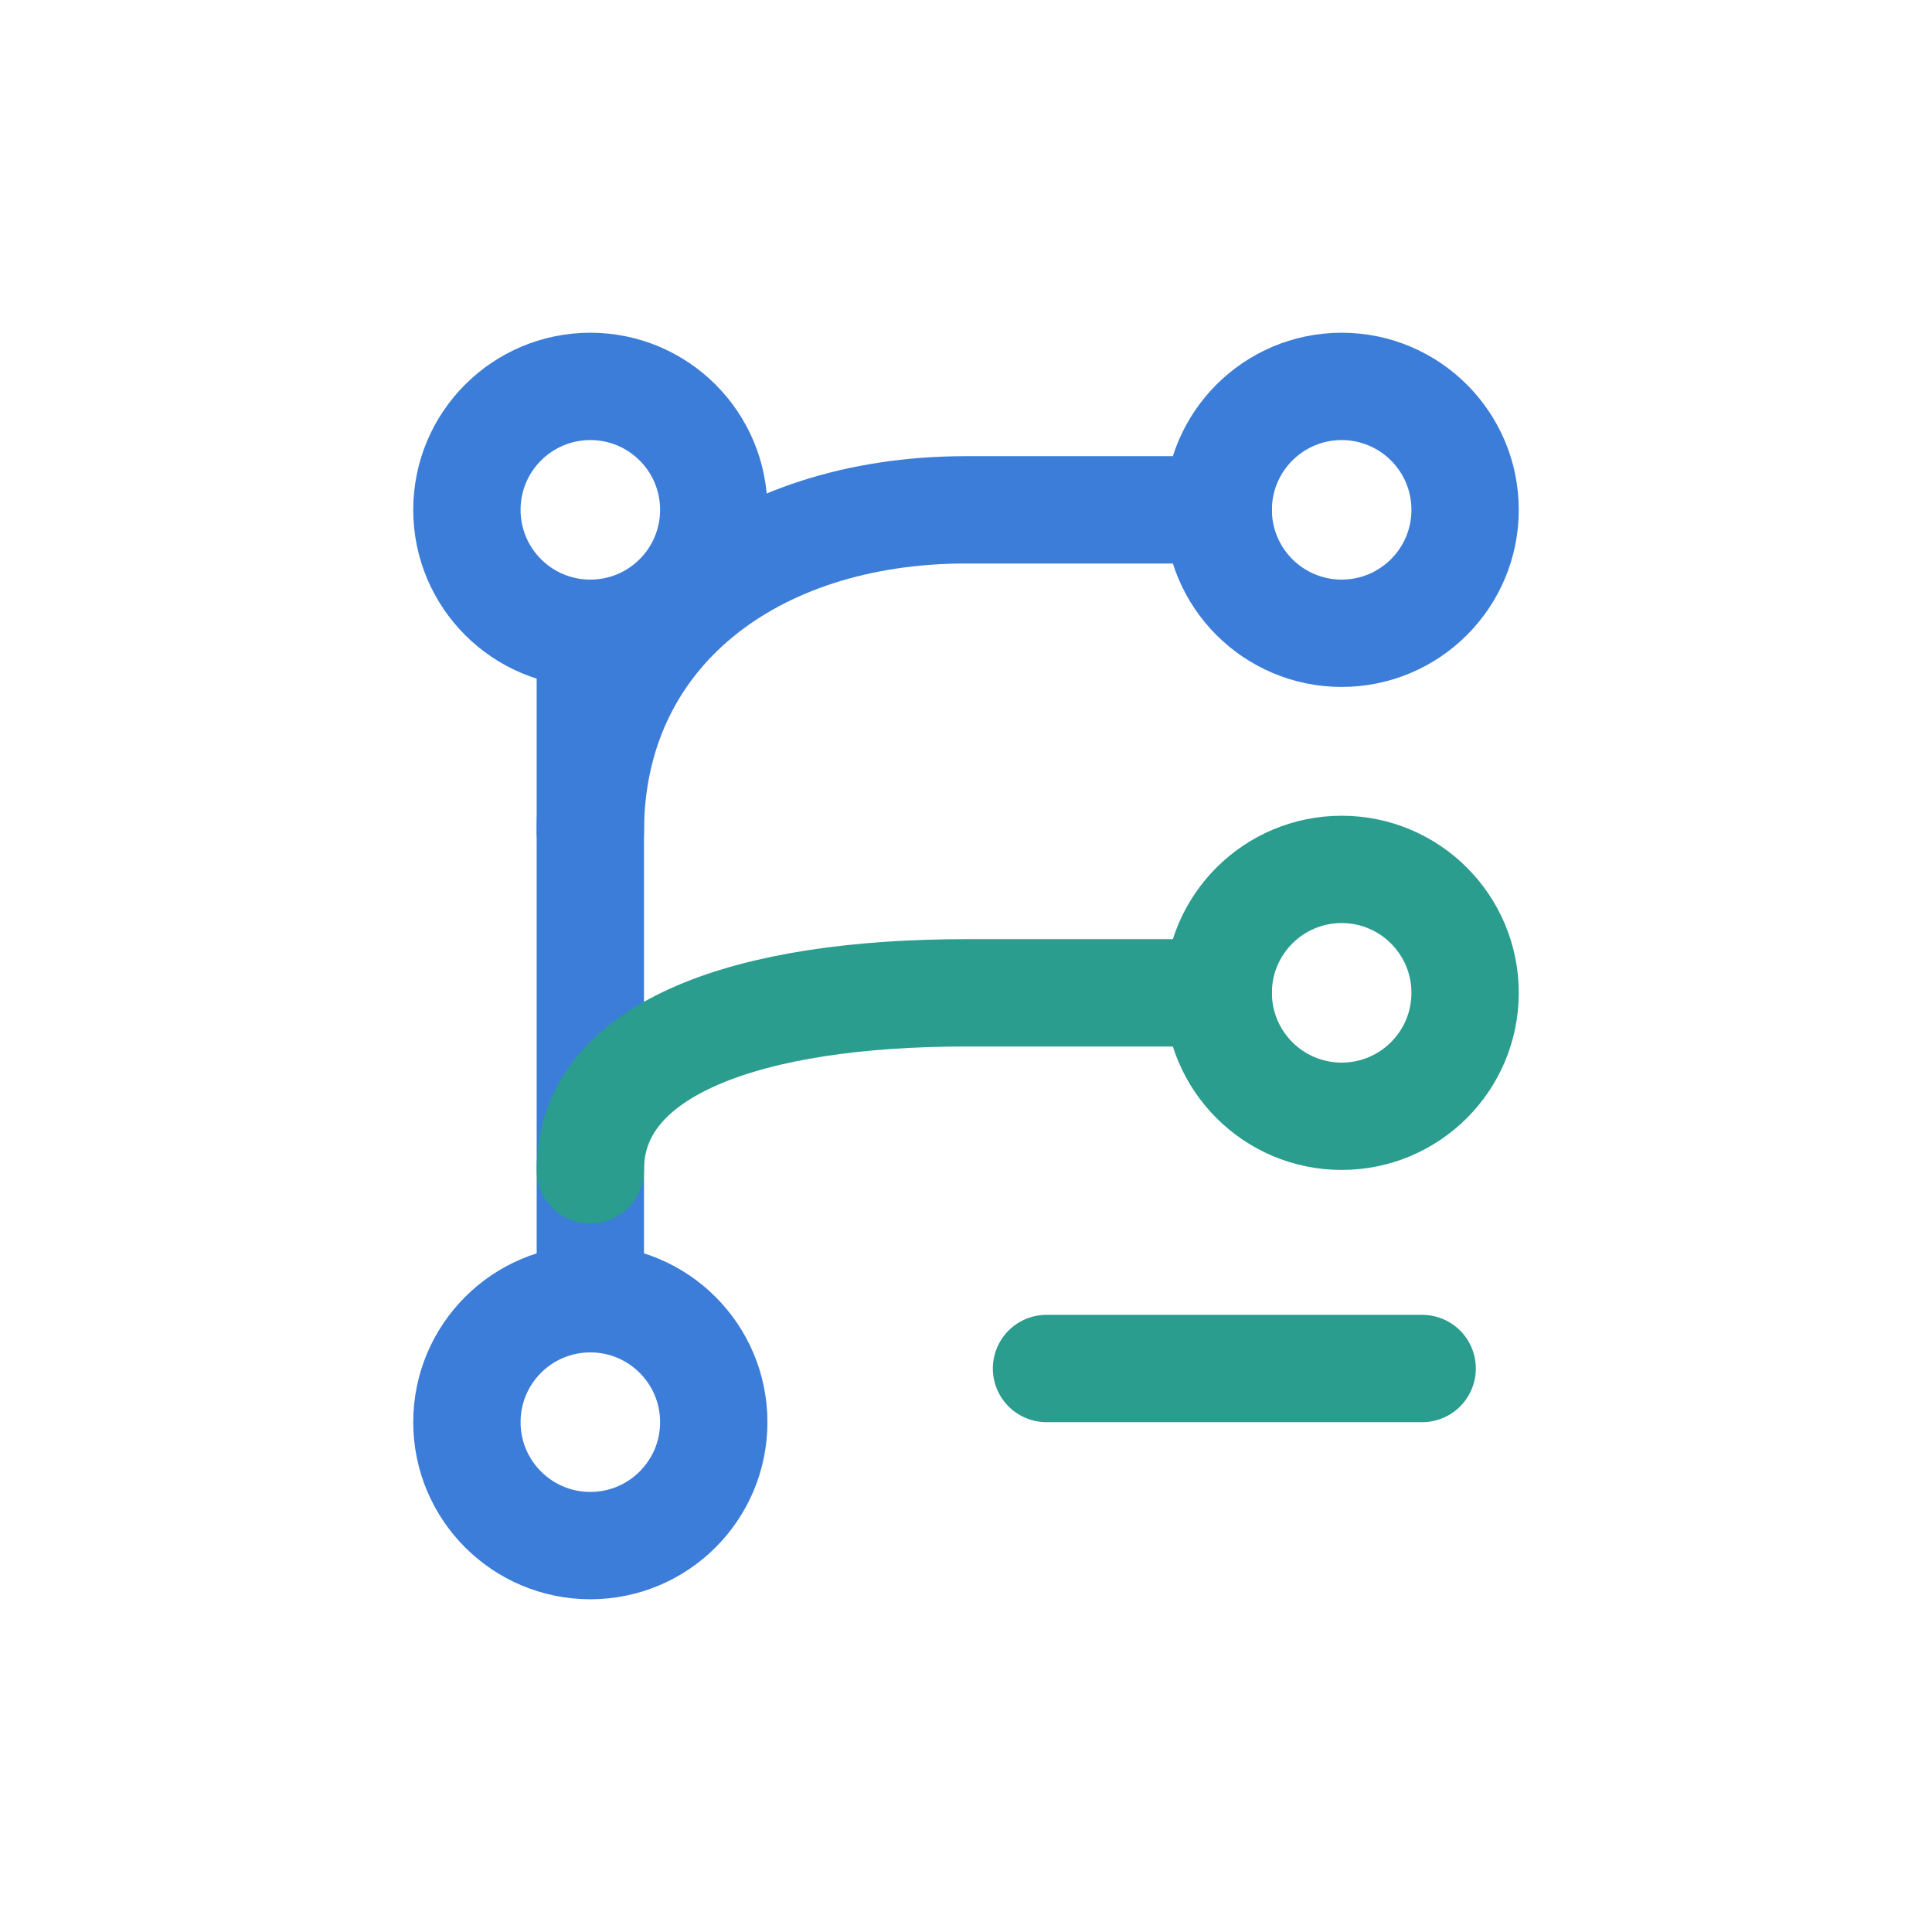
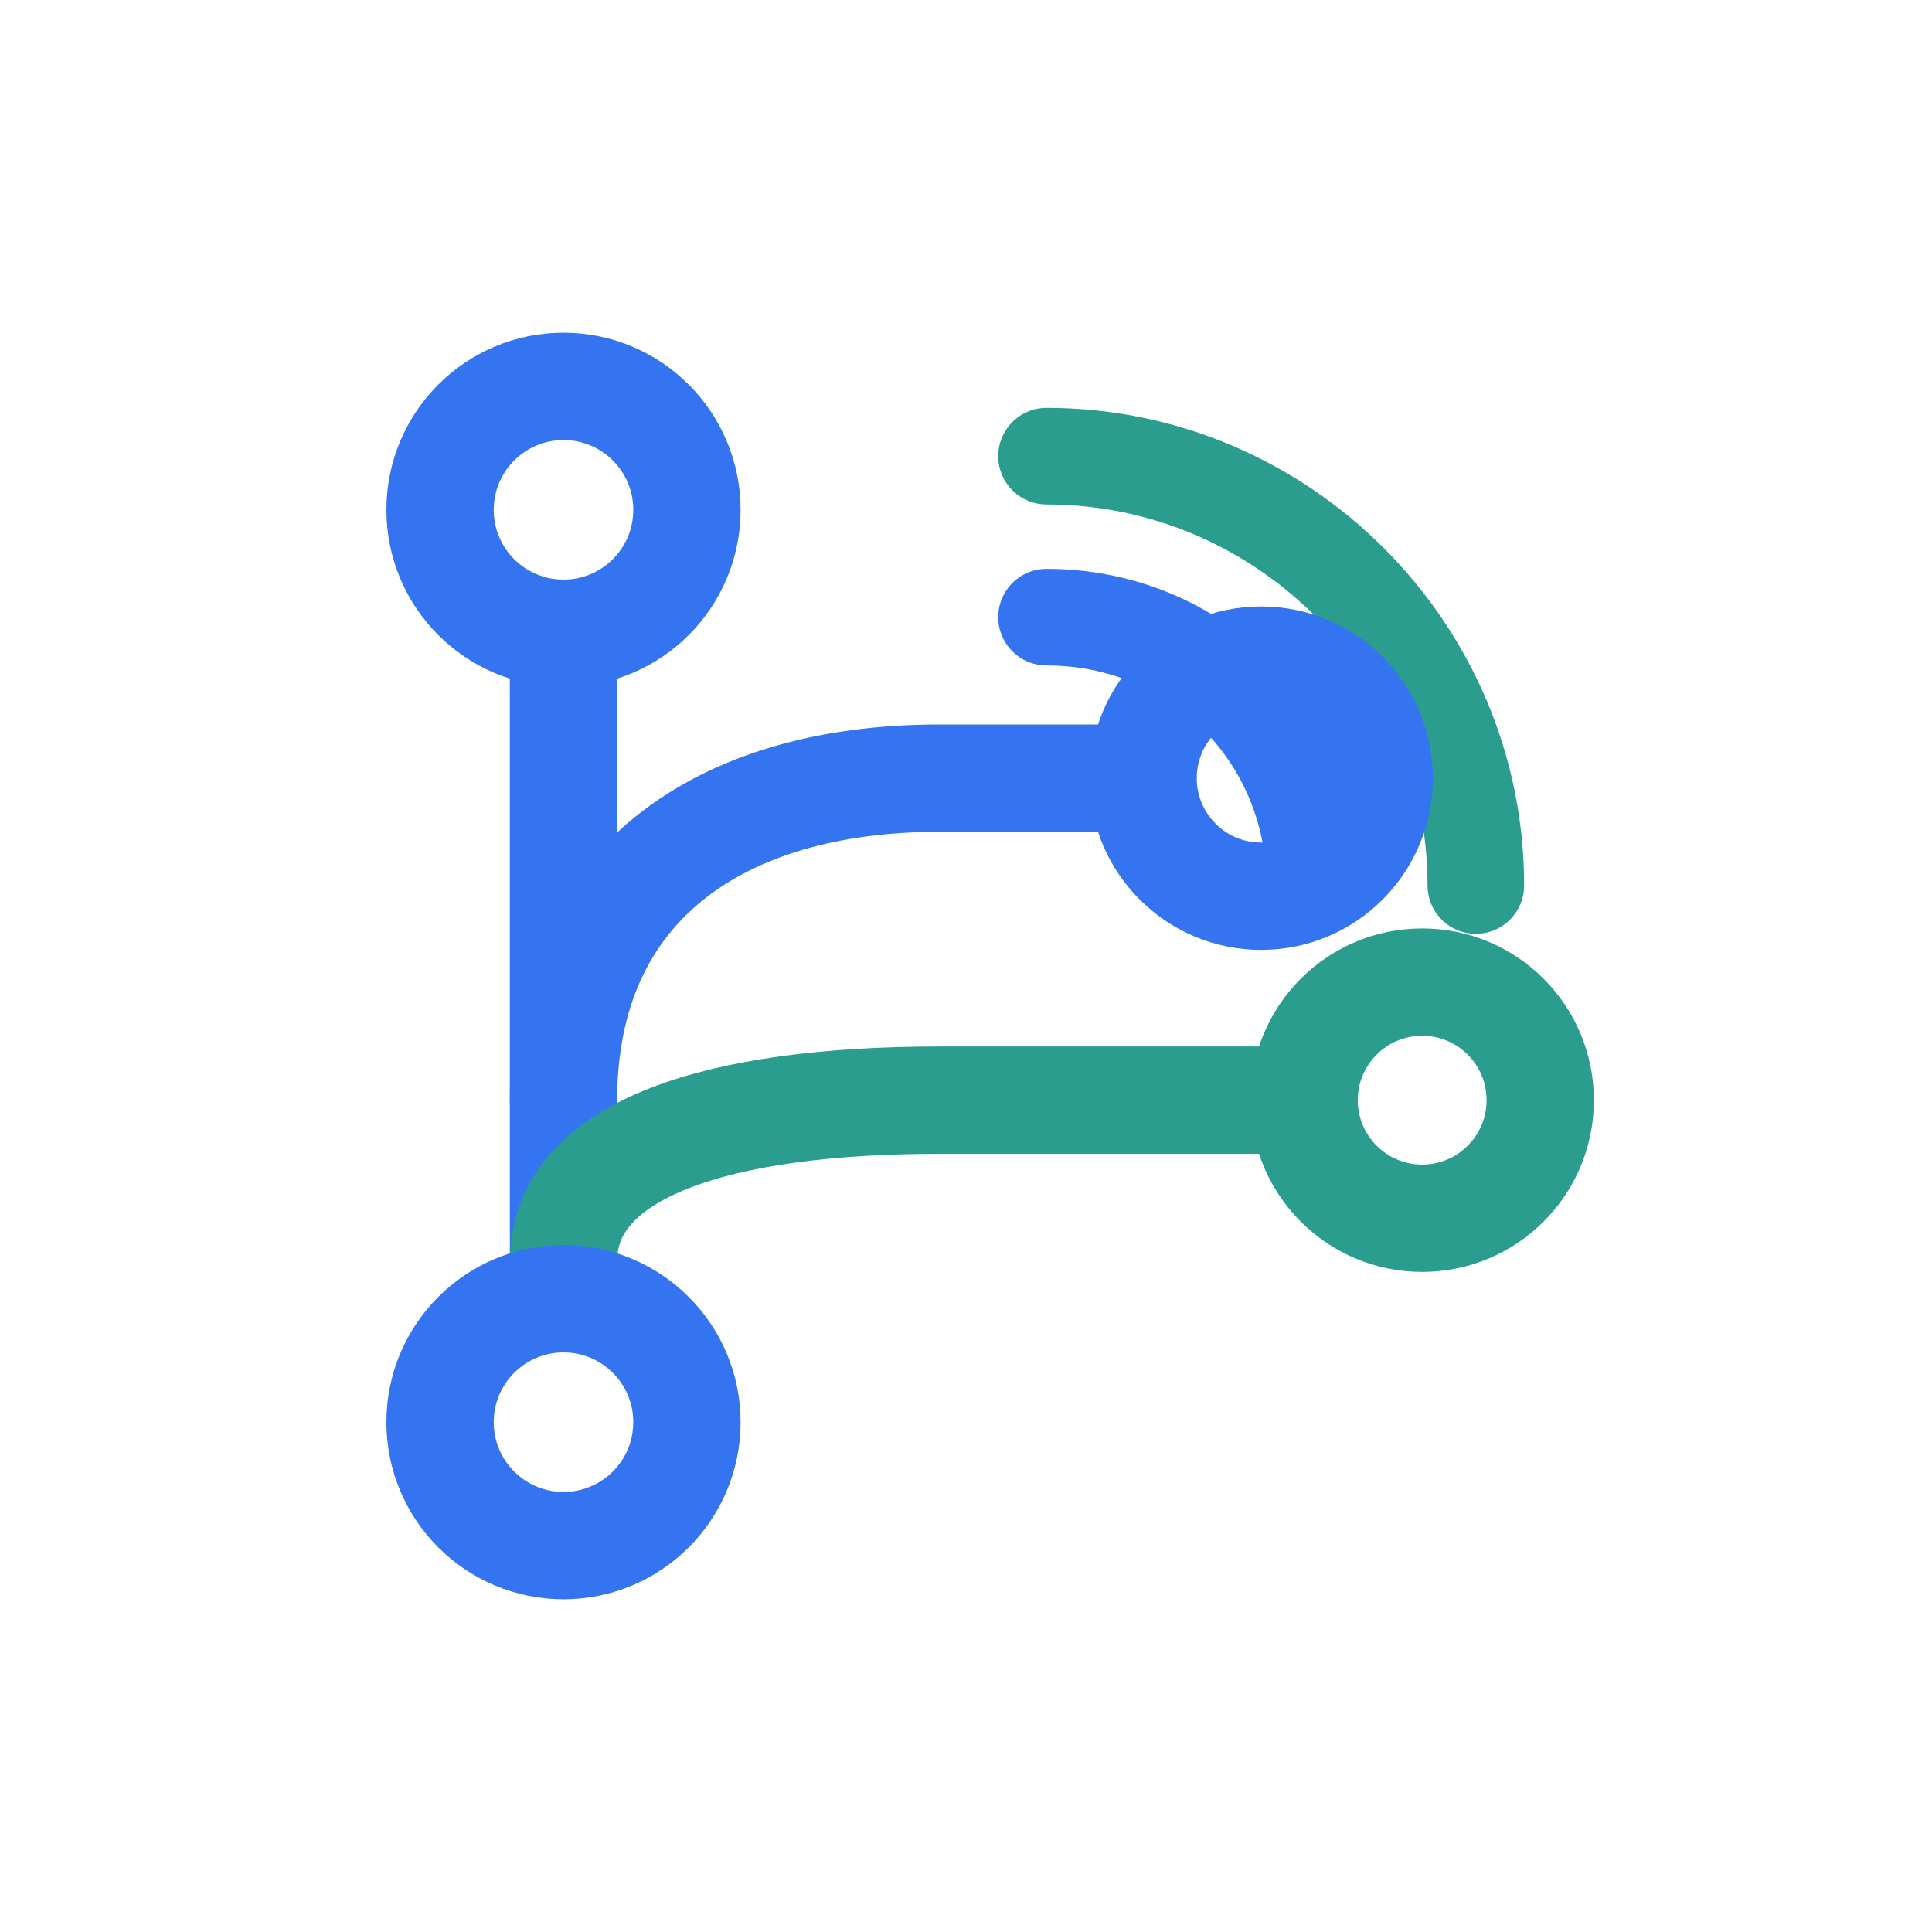
<svg xmlns="http://www.w3.org/2000/svg" width="36" height="36" viewBox="0 0 36 36" fill="none">
-   <path d="M11 11.8V24.2" stroke="#3b7dd8" stroke-width="2" stroke-linecap="round" />
-   <path d="M11 15.5C11 11.8 14 9.5 18 9.5H22.7" stroke="#3b7dd8" stroke-width="2" stroke-linecap="round" stroke-linejoin="round" />
-   <path d="M11 21.8C11 19.5 14 18.5 18 18.5H22.7" stroke="#2a9d8f" stroke-width="2" stroke-linecap="round" stroke-linejoin="round" />
-   <circle cx="11" cy="9.5" r="2.3" stroke="#3b7dd8" stroke-width="2" />
-   <circle cx="11" cy="26.5" r="2.3" stroke="#3b7dd8" stroke-width="2" />
-   <circle cx="25" cy="9.5" r="2.3" stroke="#3b7dd8" stroke-width="2" />
-   <circle cx="25" cy="18.5" r="2.3" stroke="#2a9d8f" stroke-width="2" />
-   <path d="M19.5 25.5H26.5" stroke="#2a9d8f" stroke-width="2" stroke-linecap="round" />
+   <path d="M10.5 11.8V24.2" stroke="#3574F0" stroke-width="2" stroke-linecap="round" />
+   <path d="M10.5 20.5C10.5 16.5 13.4 14.5 17.5 14.5H21.2" stroke="#3574F0" stroke-width="2" stroke-linecap="round" stroke-linejoin="round" />
+   <path d="M10.5 23.5C10.5 21.4 13.4 20.5 17.5 20.5H24.2" stroke="#2A9D8F" stroke-width="2" stroke-linecap="round" stroke-linejoin="round" />
+   <path d="M19.5 8.5C23.9 8.5 27.5 12.1 27.5 16.5" stroke="#2A9D8F" stroke-width="1.8" stroke-linecap="round" />
+   <path d="M19.5 11.5C22.3 11.5 24.5 13.7 24.5 16.5" stroke="#3574F0" stroke-width="1.8" stroke-linecap="round" />
+   <circle cx="10.5" cy="9.5" r="2.3" stroke="#3574F0" stroke-width="2" />
+   <circle cx="10.5" cy="26.5" r="2.3" stroke="#3574F0" stroke-width="2" />
+   <circle cx="23.5" cy="14.5" r="2.2" stroke="#3574F0" stroke-width="2" />
+   <circle cx="26.5" cy="20.5" r="2.2" stroke="#2A9D8F" stroke-width="2" />
</svg>
